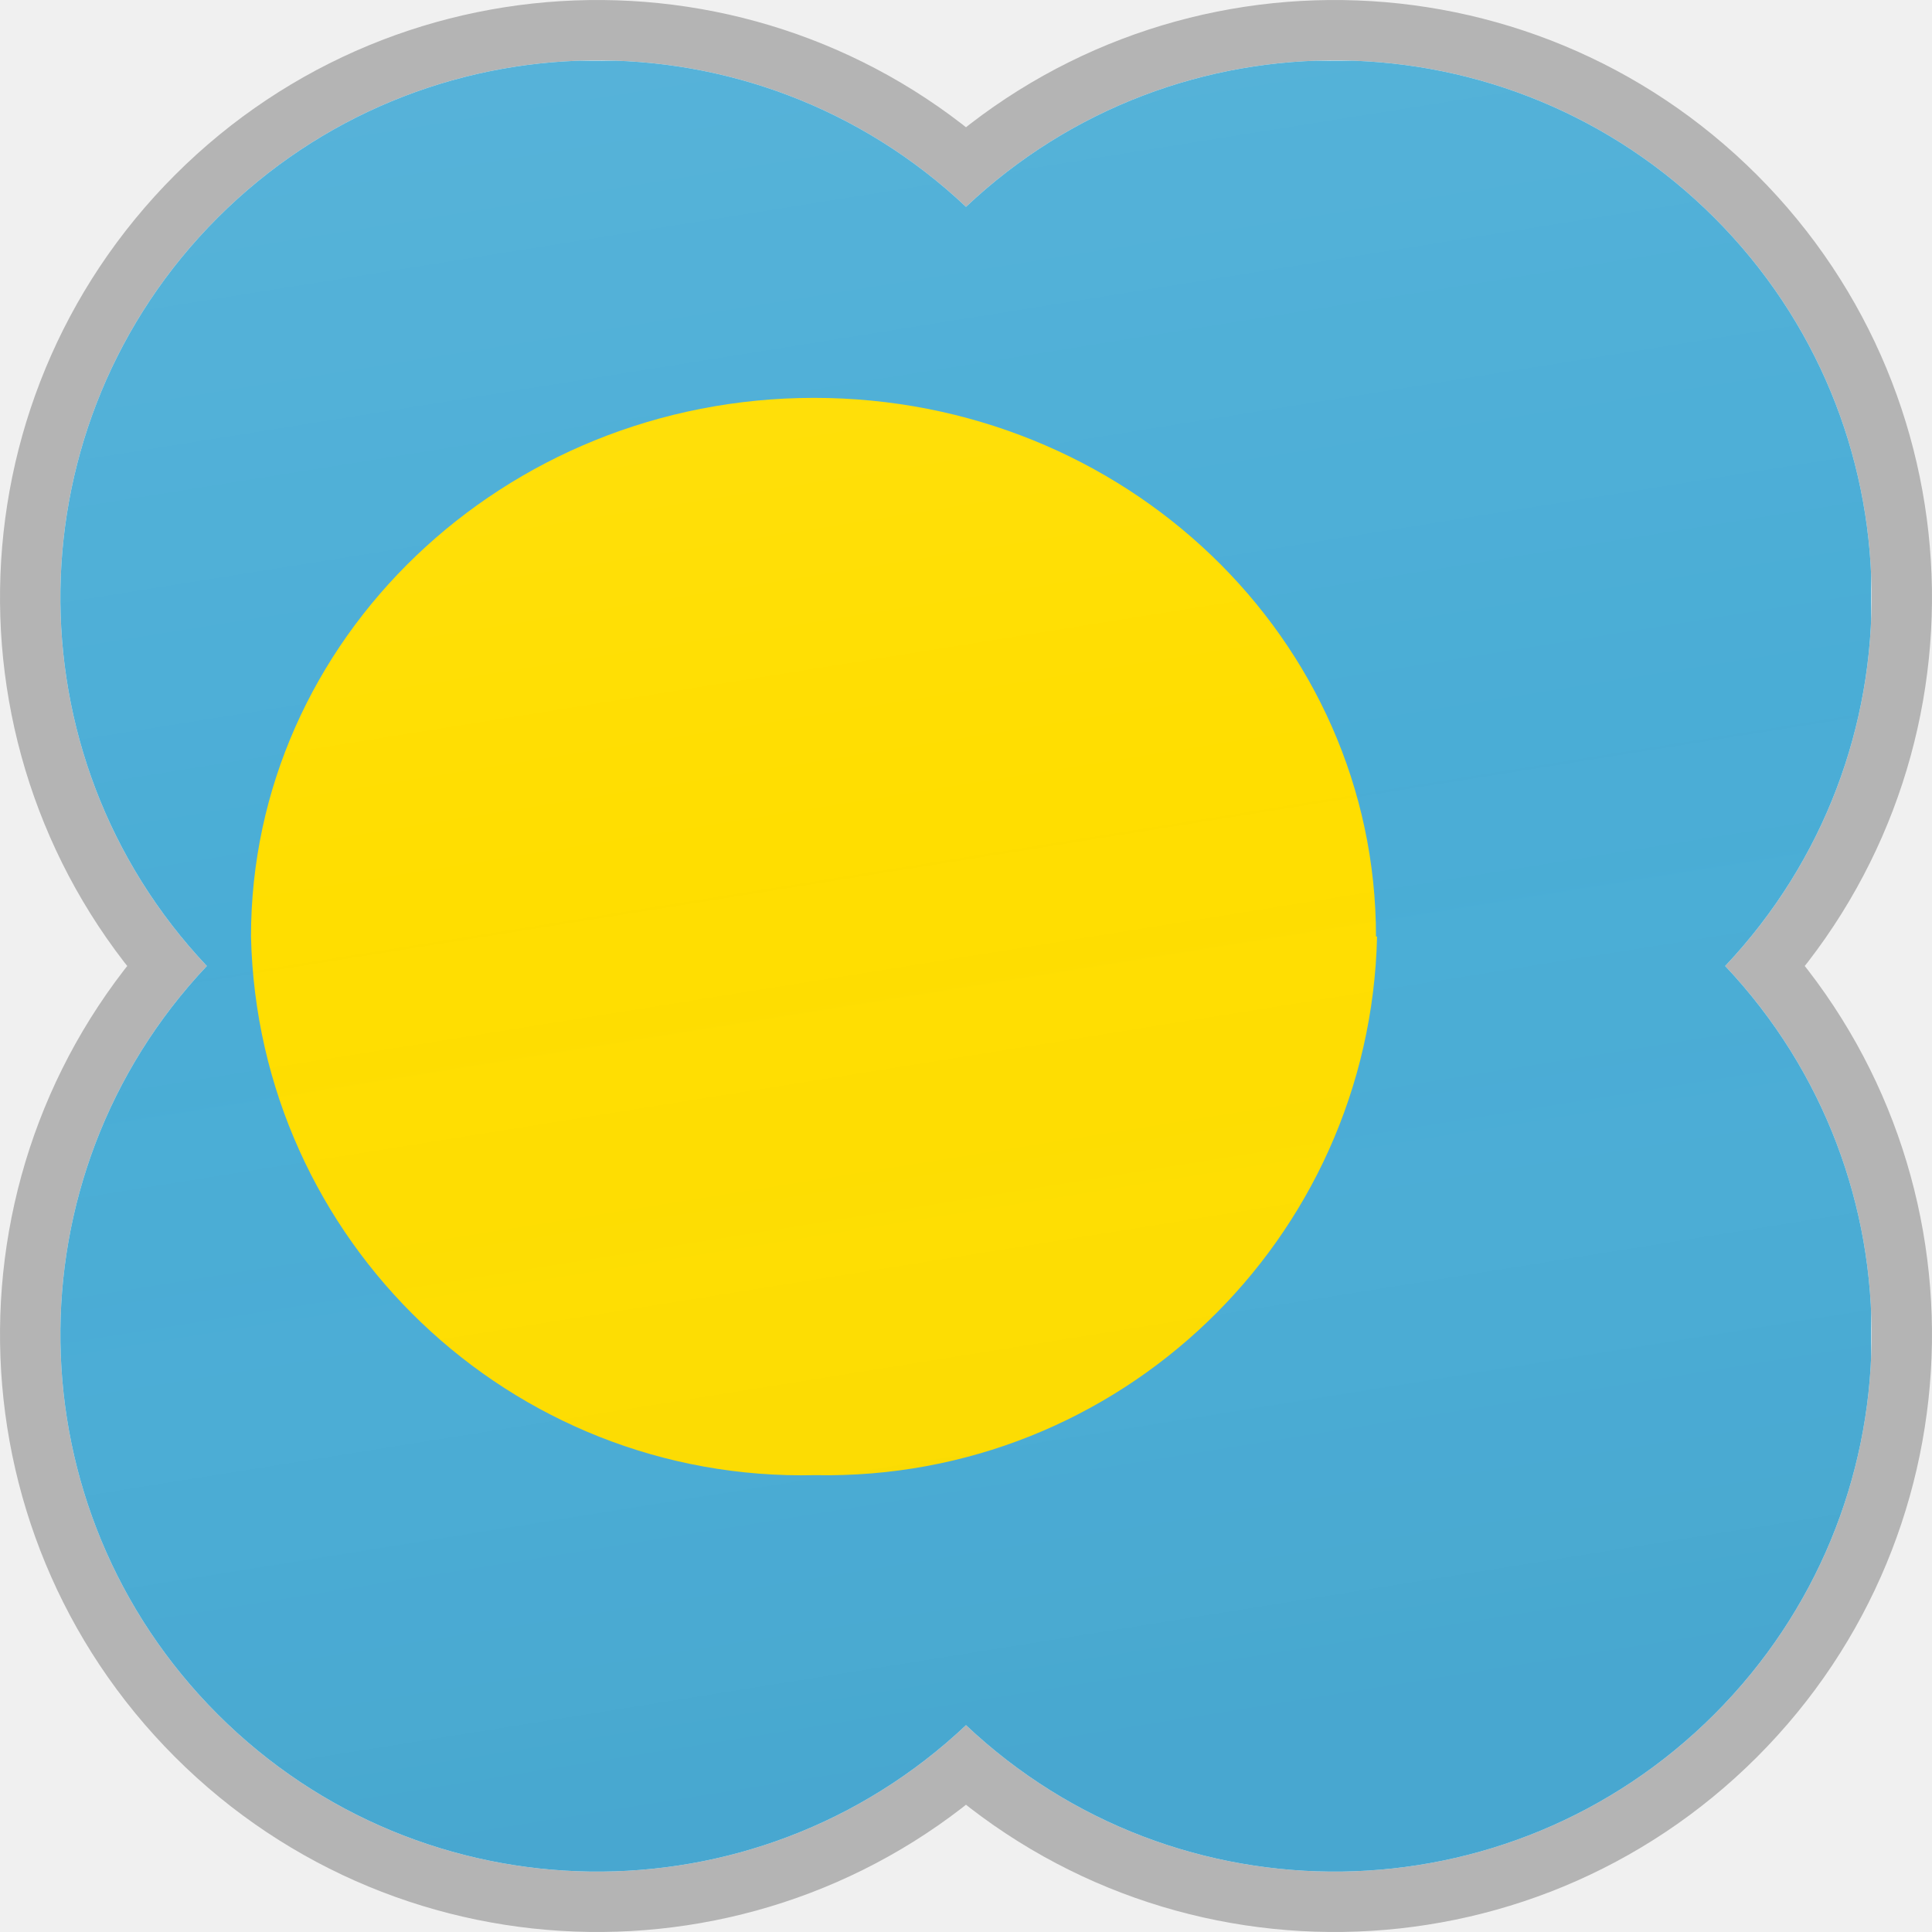
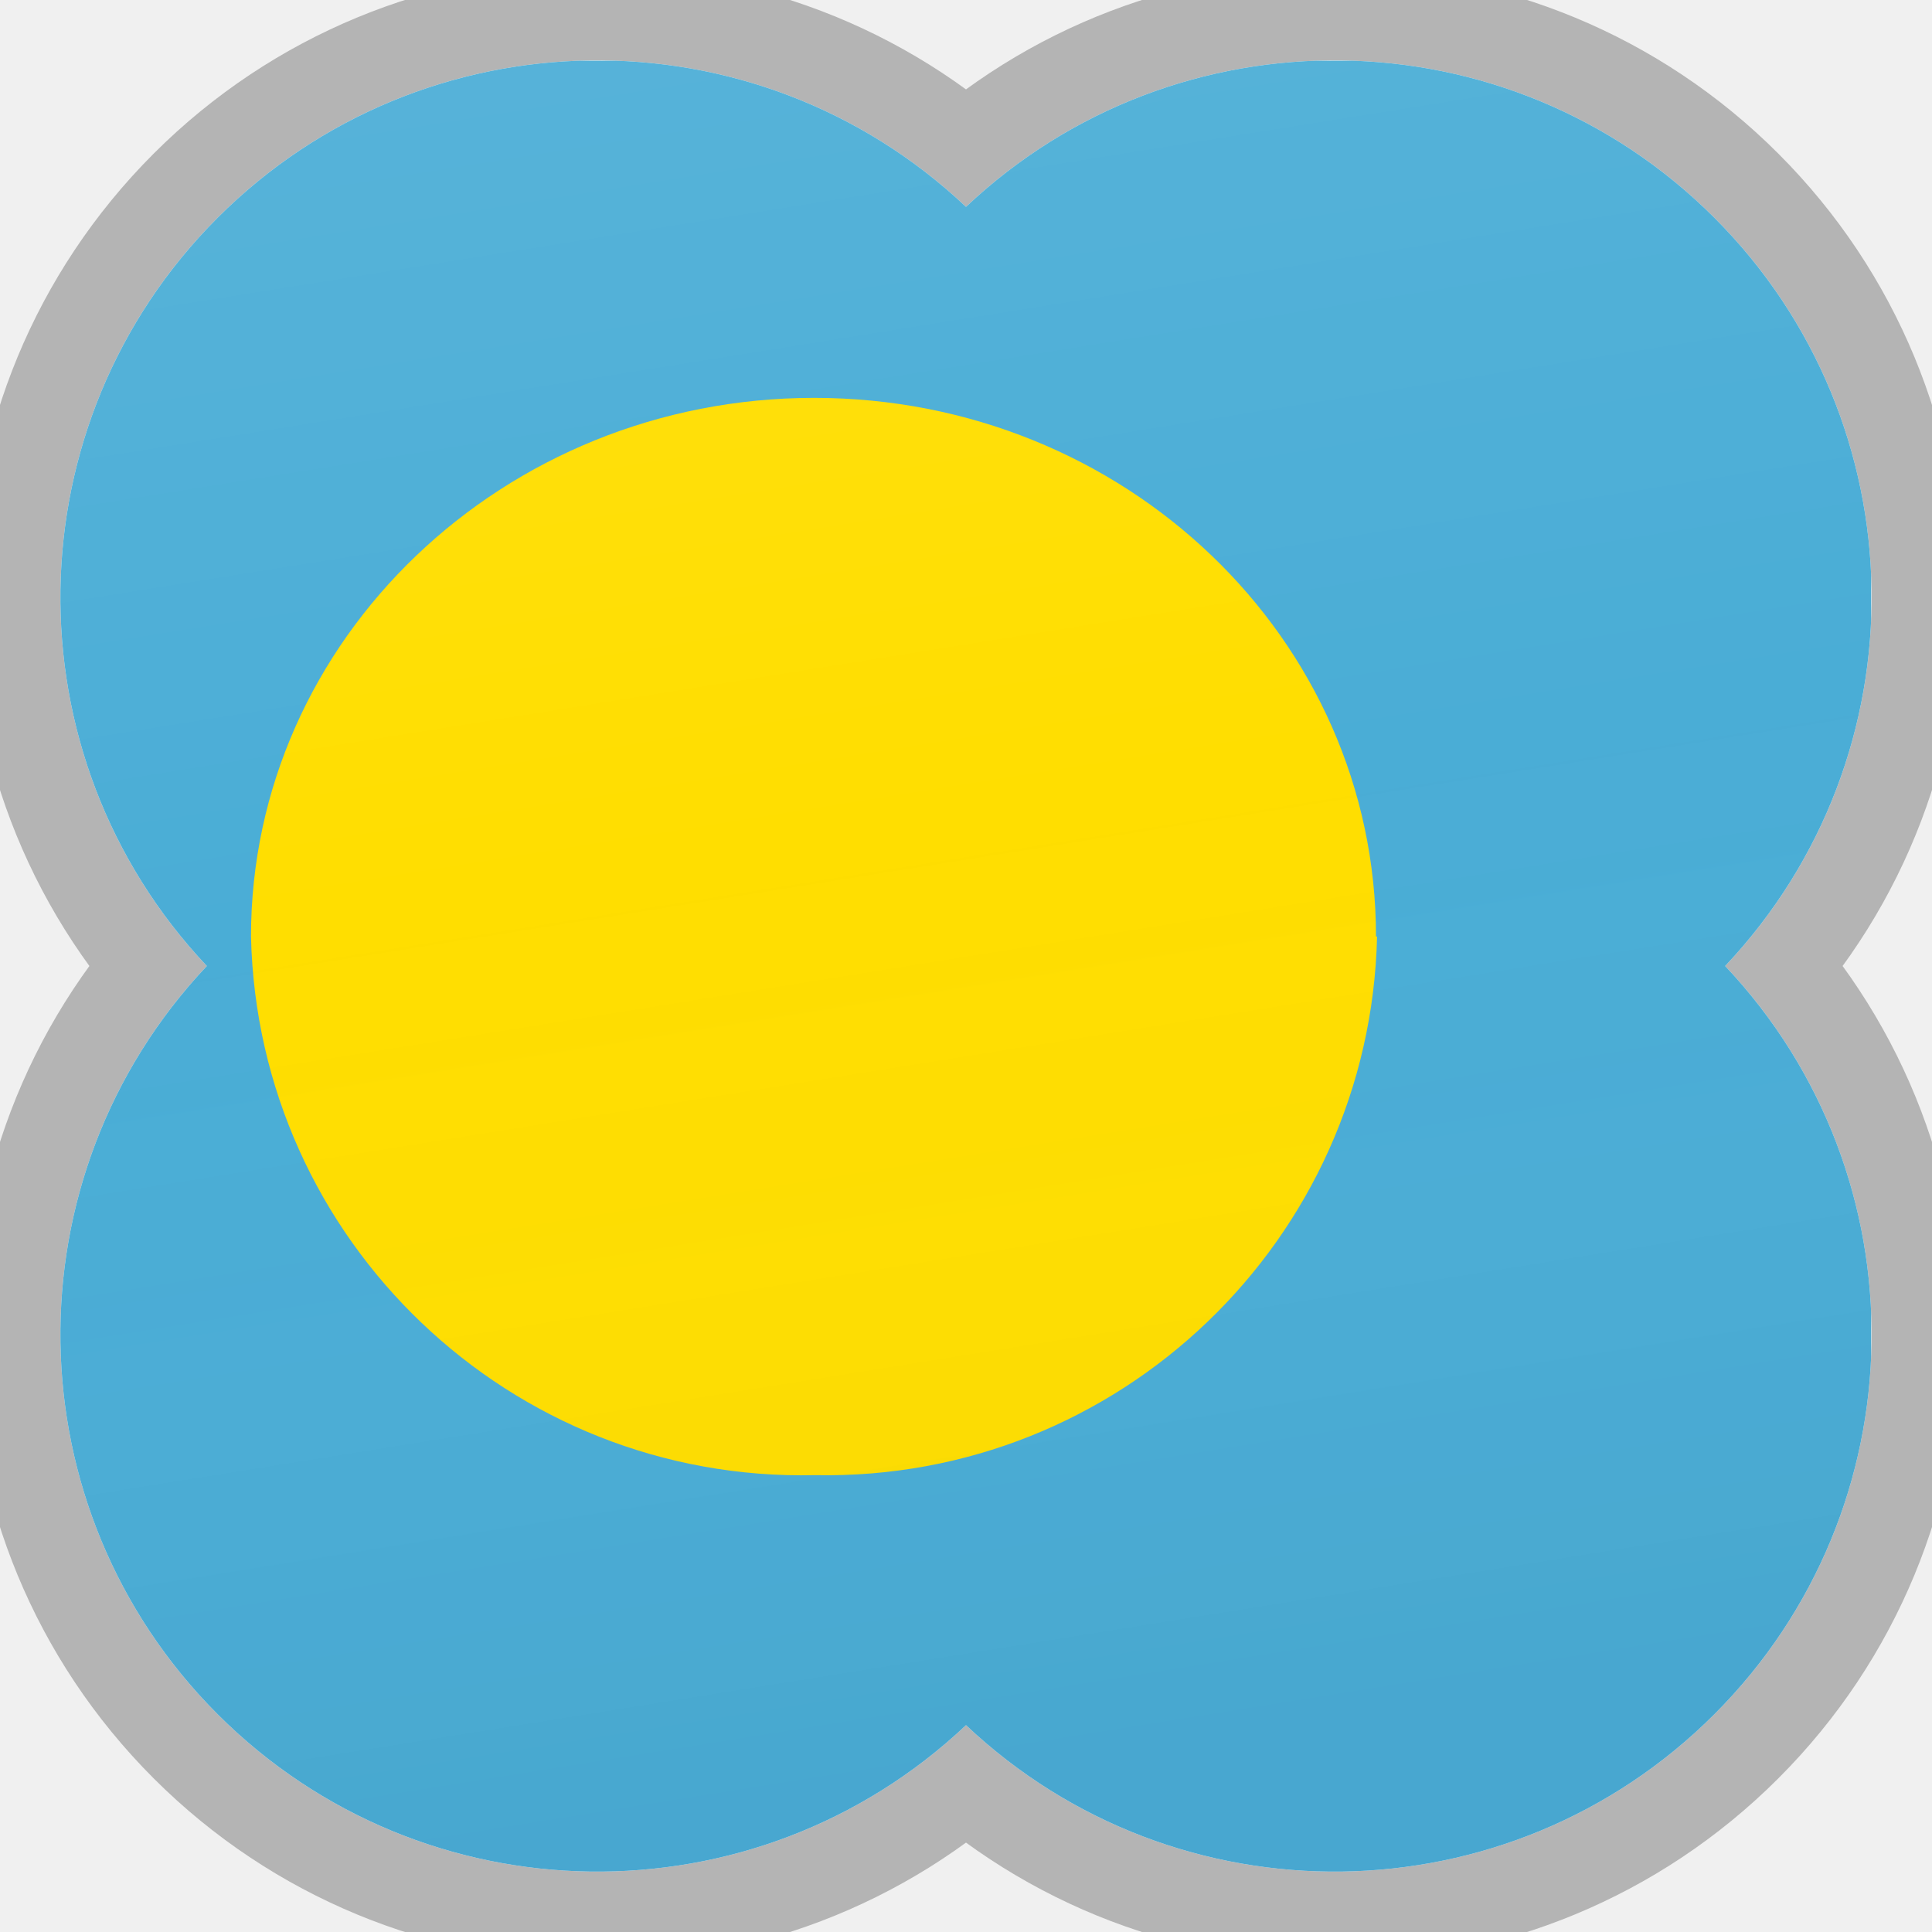
<svg xmlns="http://www.w3.org/2000/svg" viewBox="0 0 512 512" width="512" height="512" role="img" aria-labelledby="petal-soft-pw-title">
  <defs>
    <path id="petal-soft-pw-shape" d="M 256 54.811 A 142.322 142.322 0 0 1 457.189 256 A 142.322 142.322 0 0 1 256 457.189 A 142.322 142.322 0 0 1 54.811 256 A 142.322 142.322 0 0 1 256 54.811 Z" />
    <clipPath id="petal-soft-pw-clip" clipPathUnits="userSpaceOnUse">
      <path d="M 256 54.811 A 142.322 142.322 0 0 1 457.189 256 A 142.322 142.322 0 0 1 256 457.189 A 142.322 142.322 0 0 1 54.811 256 A 142.322 142.322 0 0 1 256 54.811 Z" />
    </clipPath>
    <linearGradient id="petal-soft-pw-shade" x1="0" y1="0" x2="0.16" y2="1">
      <stop offset="0%" stop-color="#ffffff" stop-opacity=".075" />
      <stop offset="48%" stop-color="#ffffff" stop-opacity="0" />
      <stop offset="100%" stop-color="#151a2b" stop-opacity=".038" />
    </linearGradient>
    <clipPath id="petal-soft-pw-source-pw-a">
      <path fill-opacity=".7" d="M61.7 4.2h170.8V175H61.7z" />
    </clipPath>
  </defs>
-   <path d="M 256 54.811 A 142.322 142.322 0 0 1 457.189 256 A 142.322 142.322 0 0 1 256 457.189 A 142.322 142.322 0 0 1 54.811 256 A 142.322 142.322 0 0 1 256 54.811 Z" fill="none" stroke="currentColor" stroke-width="32" stroke-opacity="0.25" stroke-linejoin="round" />
+   <path d="M 256 54.811 A 142.322 142.322 0 0 1 457.189 256 A 142.322 142.322 0 0 1 256 457.189 A 142.322 142.322 0 0 1 54.811 256 A 142.322 142.322 0 0 1 256 54.811 Z" fill="none" stroke="currentColor" stroke-width="48" stroke-opacity="0.25" stroke-linejoin="round" />
  <g clip-path="url(#petal-soft-pw-clip)">
    <path d="M 256 54.811 A 142.322 142.322 0 0 1 457.189 256 A 142.322 142.322 0 0 1 256 457.189 A 142.322 142.322 0 0 1 54.811 256 A 142.322 142.322 0 0 1 256 54.811 Z" fill="#fff" />
    <g transform="translate(16, 16) scale(0.9375)">
      <g fill-rule="evenodd" stroke-width="1pt" clip-path="url(#petal-soft-pw-source-pw-a)" transform="translate(-185 -12.5)scale(2.9973)">
        <path fill="#4aadd6" d="M0 4.2h301.2V175H0z" />
        <path fill="#ffde00" d="M185.9 86.8a52 52 0 0 1-53 50.8 52 52 0 0 1-53.2-50.8c0-28 23.8-50.8 53.1-50.8s53 22.7 53 50.8z" />
      </g>
    </g>
    <path d="M 256 54.811 A 142.322 142.322 0 0 1 457.189 256 A 142.322 142.322 0 0 1 256 457.189 A 142.322 142.322 0 0 1 54.811 256 A 142.322 142.322 0 0 1 256 54.811 Z" fill="url(#petal-soft-pw-shade)" />
  </g>
</svg>
